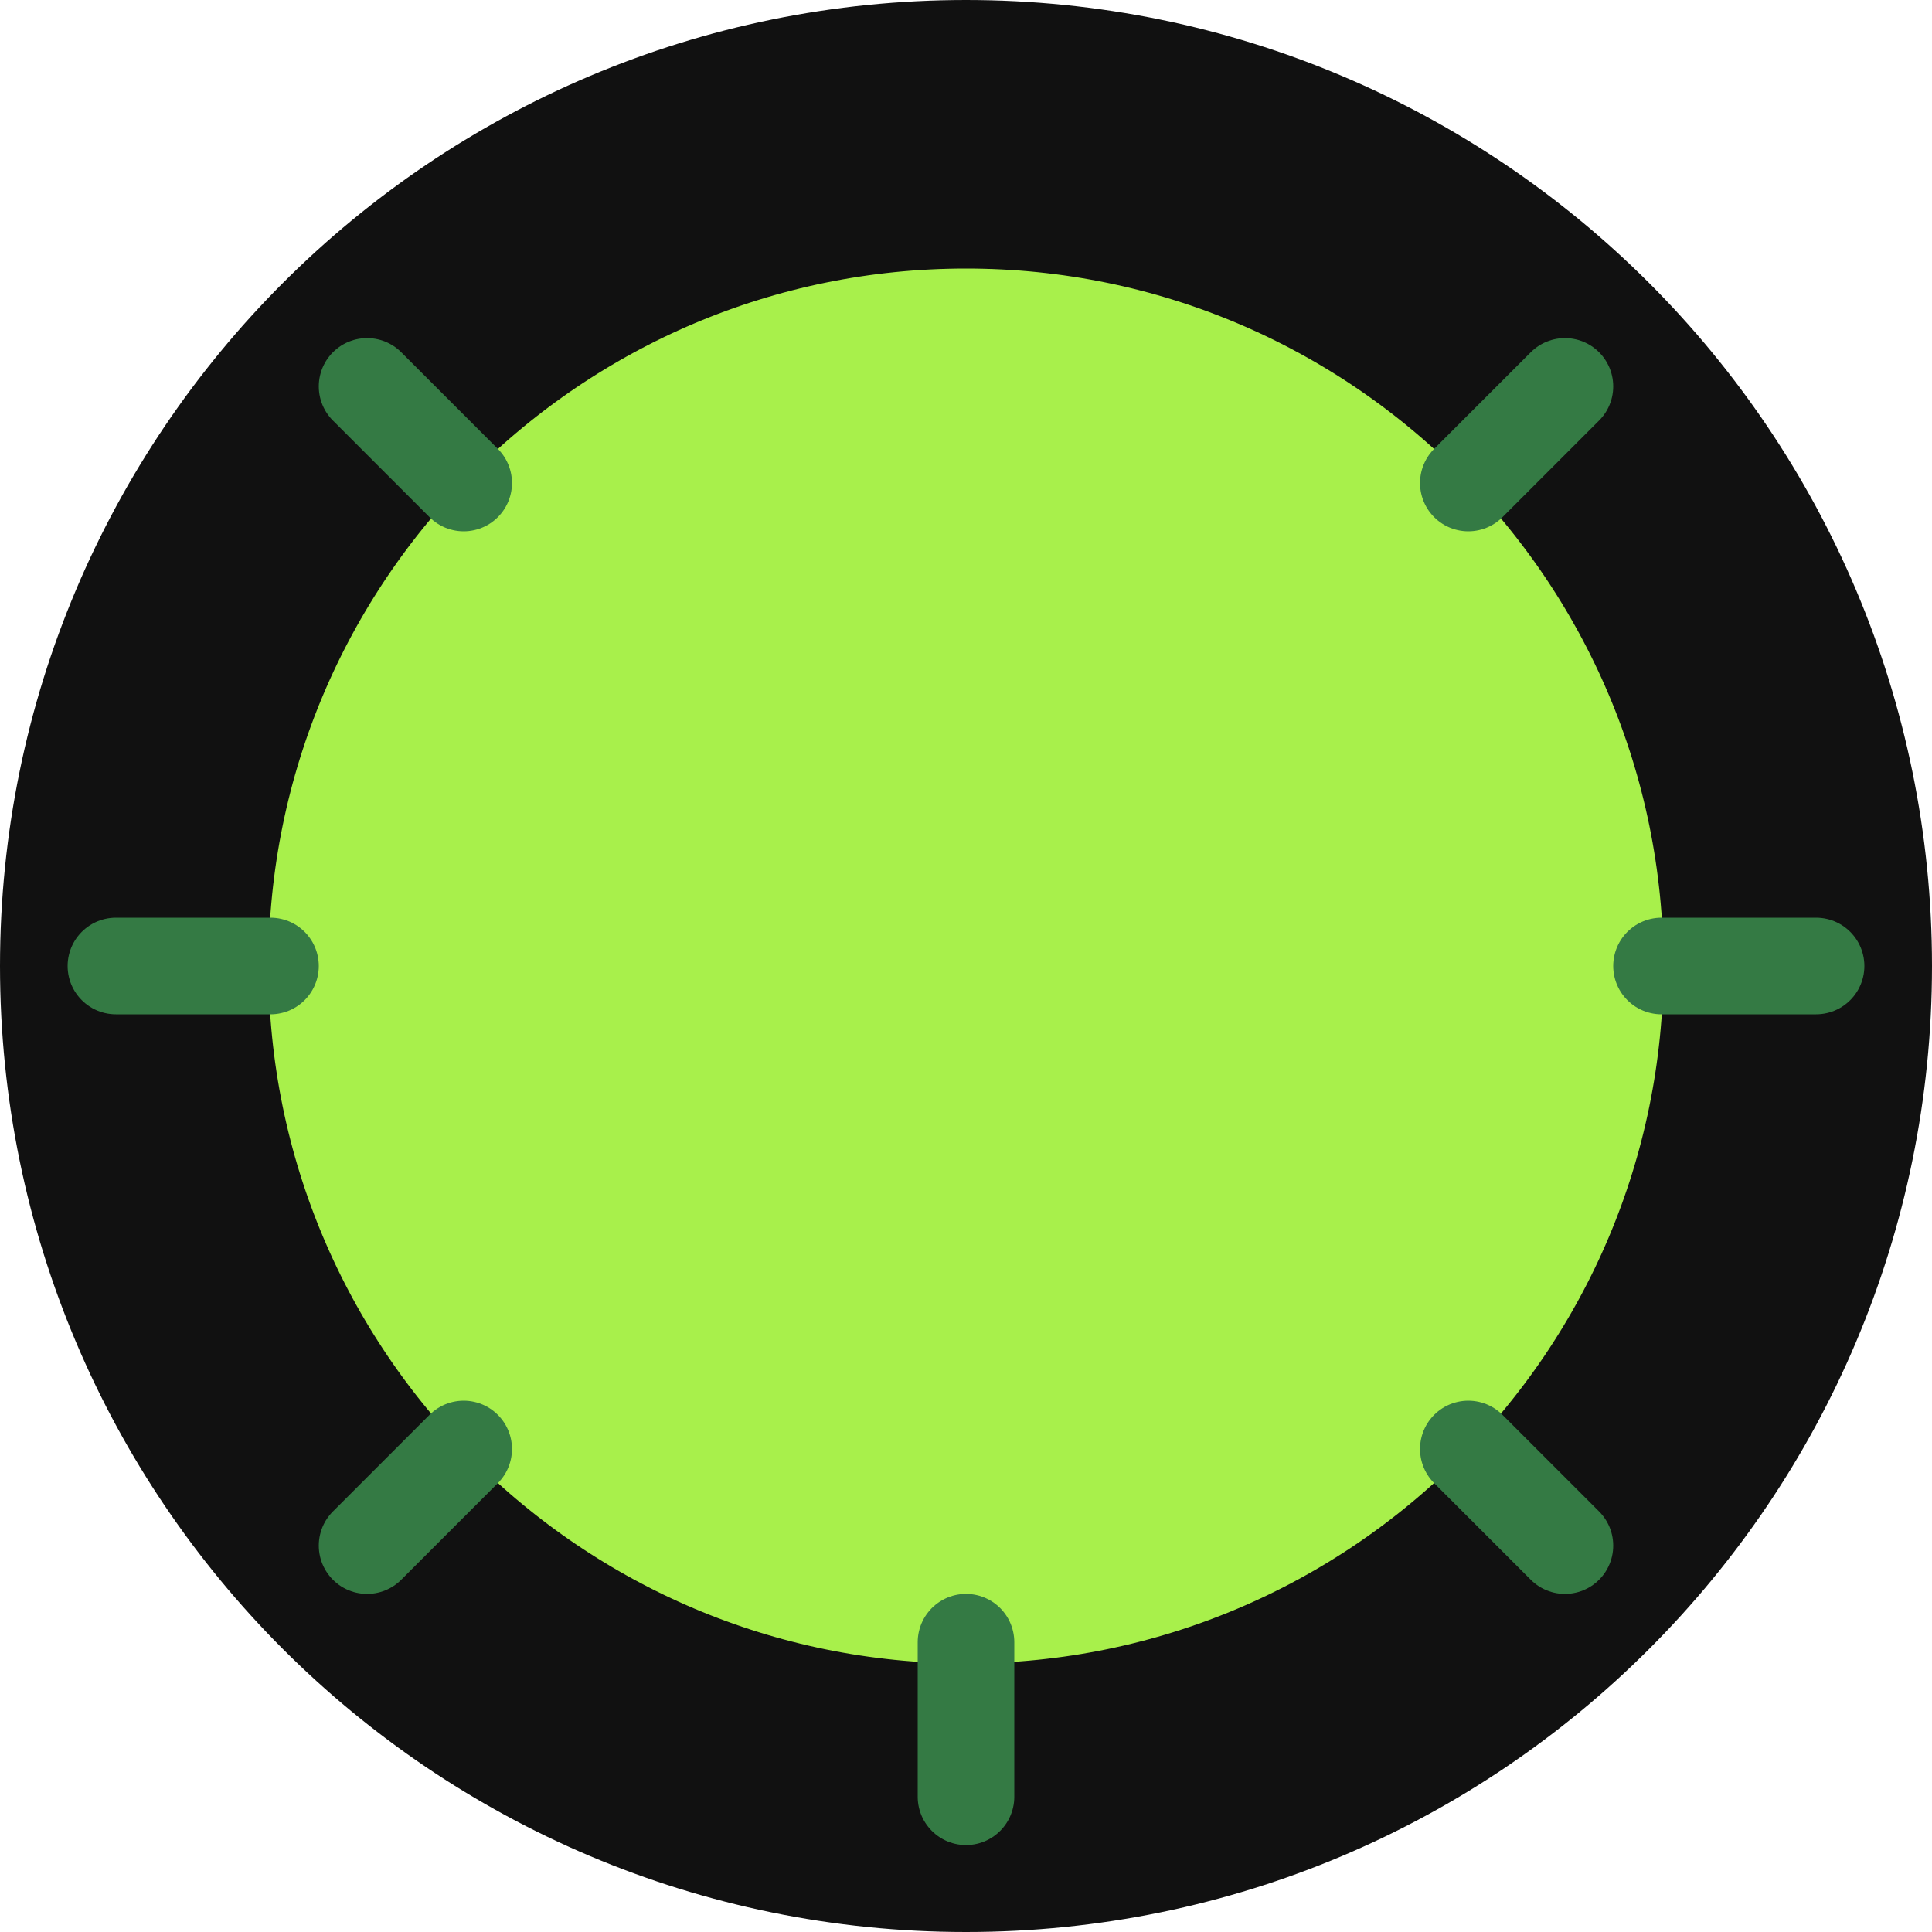
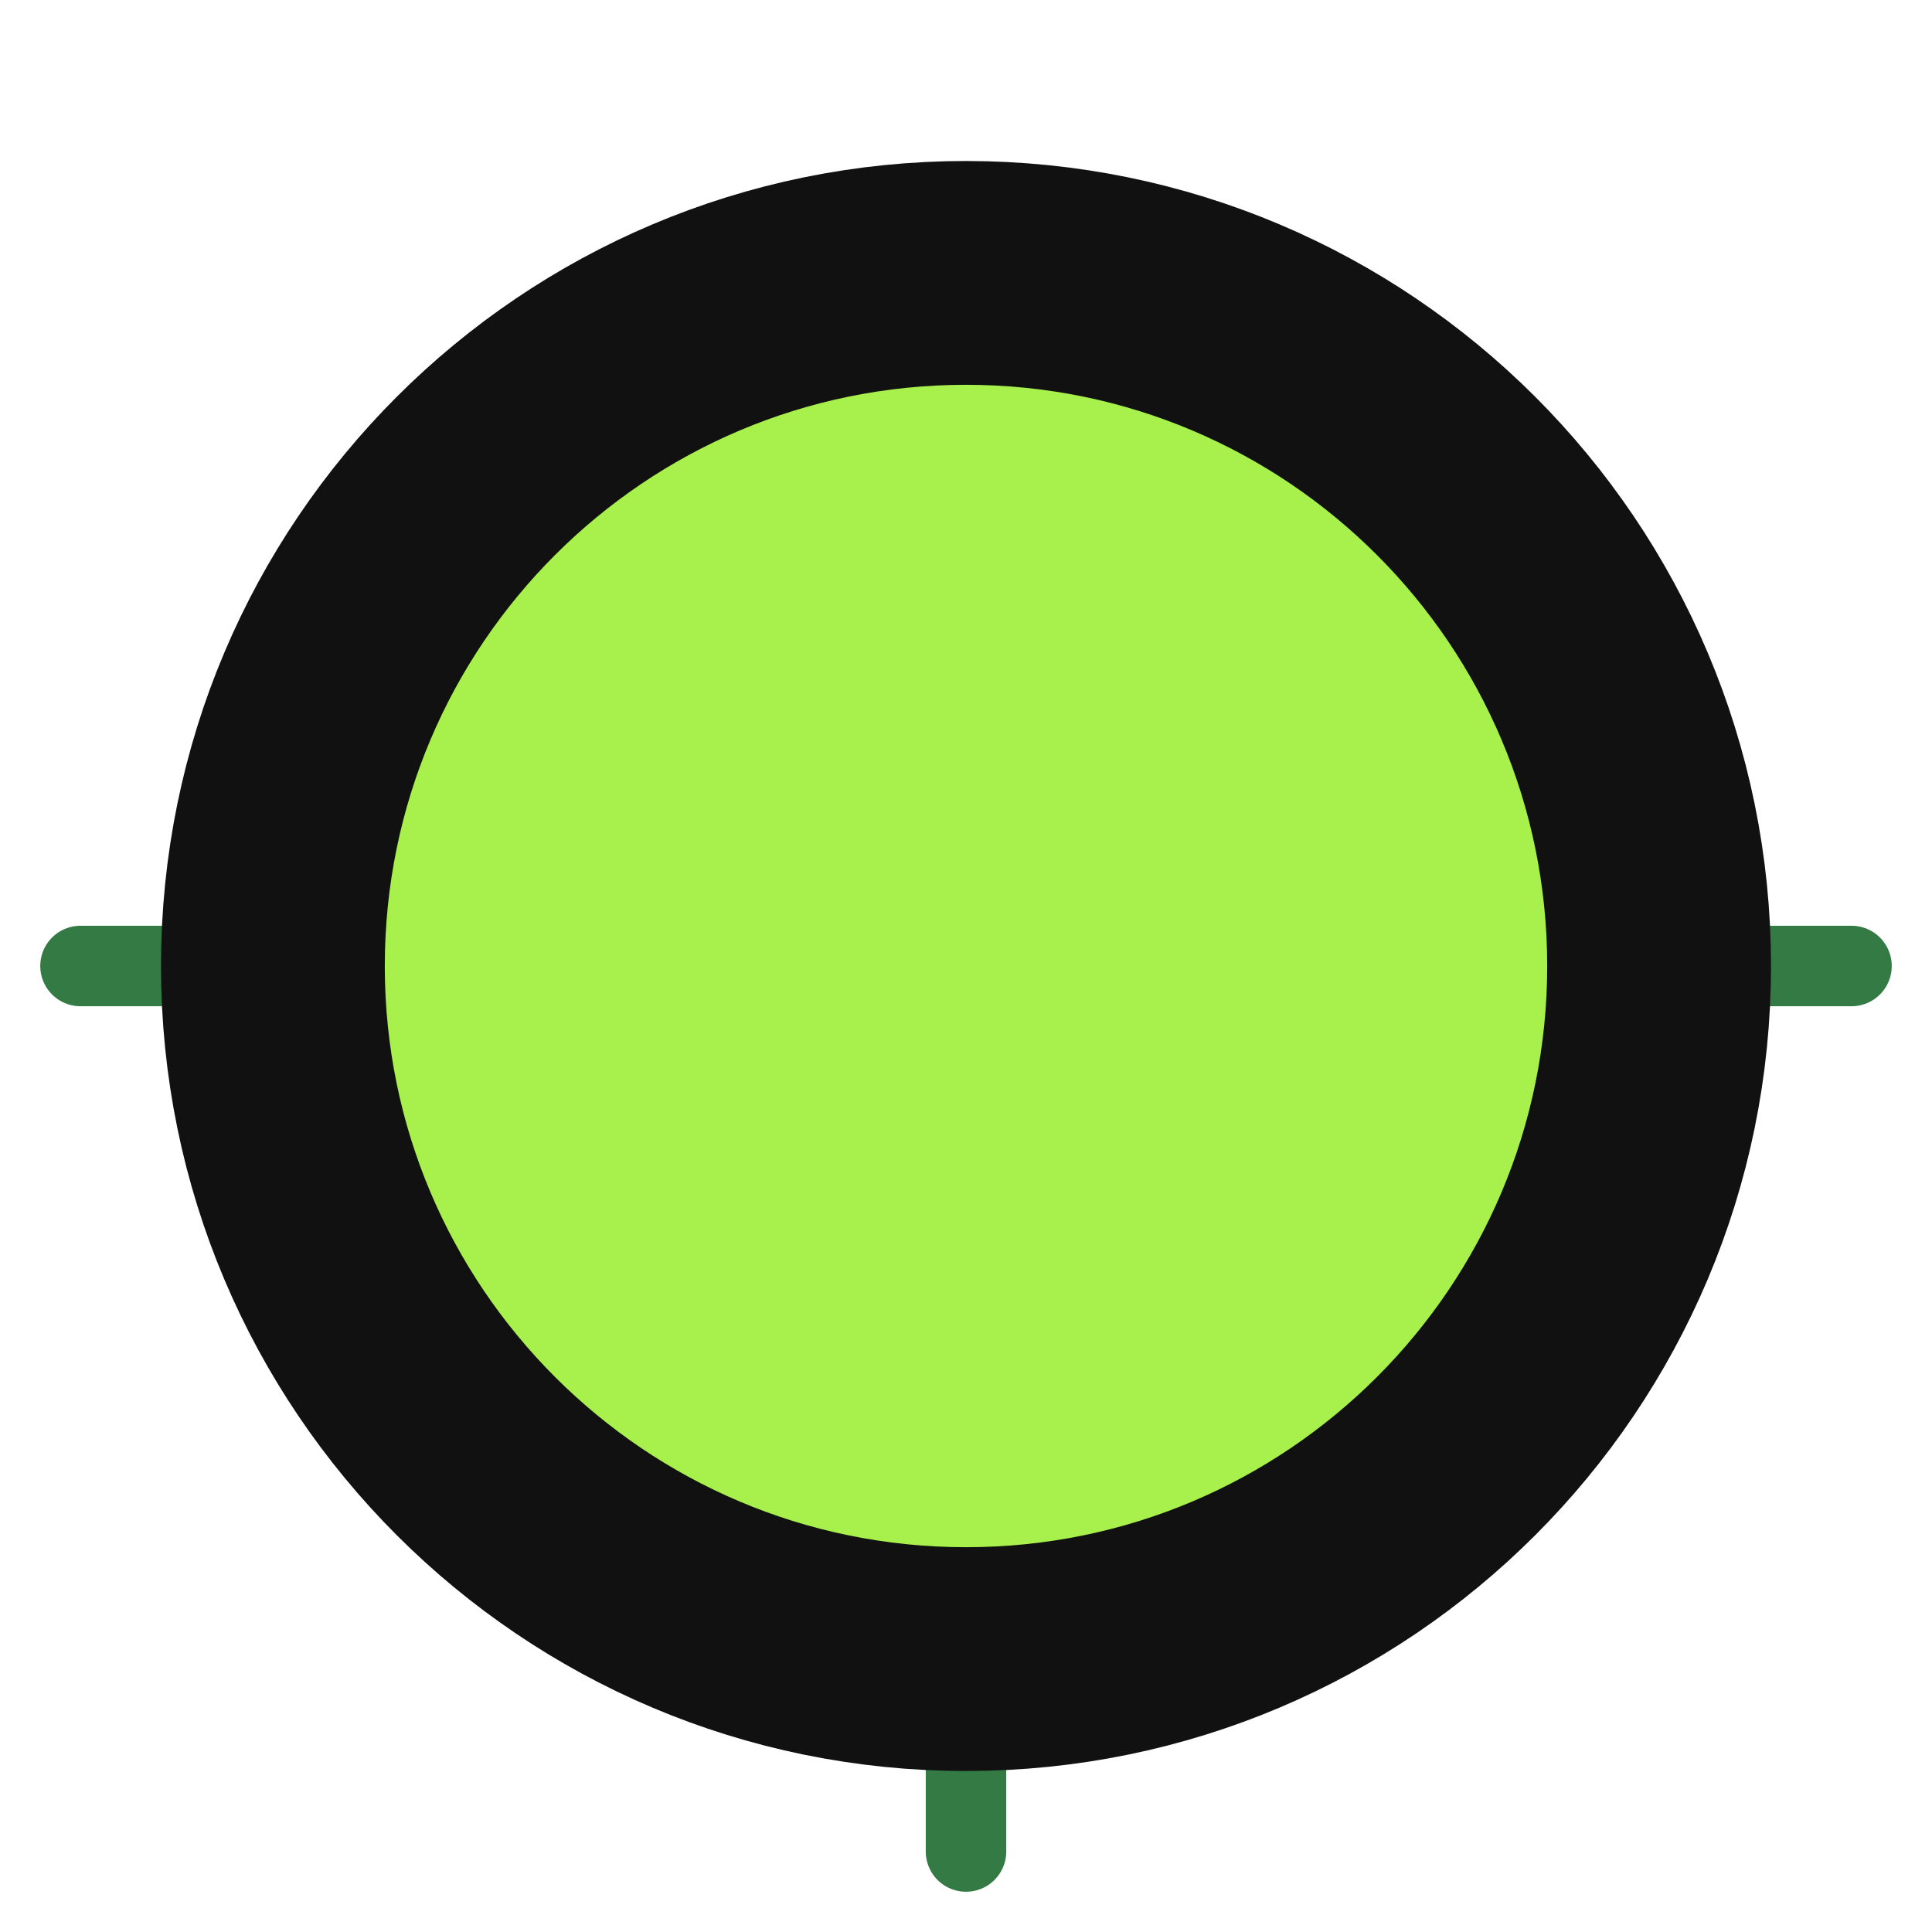
- <svg xmlns="http://www.w3.org/2000/svg" width="100" height="100" viewBox="0 0 100 100">
+ <svg xmlns="http://www.w3.org/2000/svg" width="120" height="120" viewBox="-10 -10 120 120">
+   <path d="M17 16l7 9M-5 50h12m10 34 7-9m26 19v11m26-30 7 9m10-34h12M76 25l7-9" fill="none" stroke="#347a44" stroke-width="5" stroke-linecap="round" />
  <circle cx="50" cy="50" r="43.05" fill="#a8f04b" stroke="#111111" stroke-width="13.9" />
-   <path d="M19 20l5 5m-18 25h8m5 30 5-5m26 10v8m26-18 5 5m5-30h8m-18-25 5-5" fill="none" stroke="#347a44" stroke-width="5" stroke-linecap="round" />
</svg>
